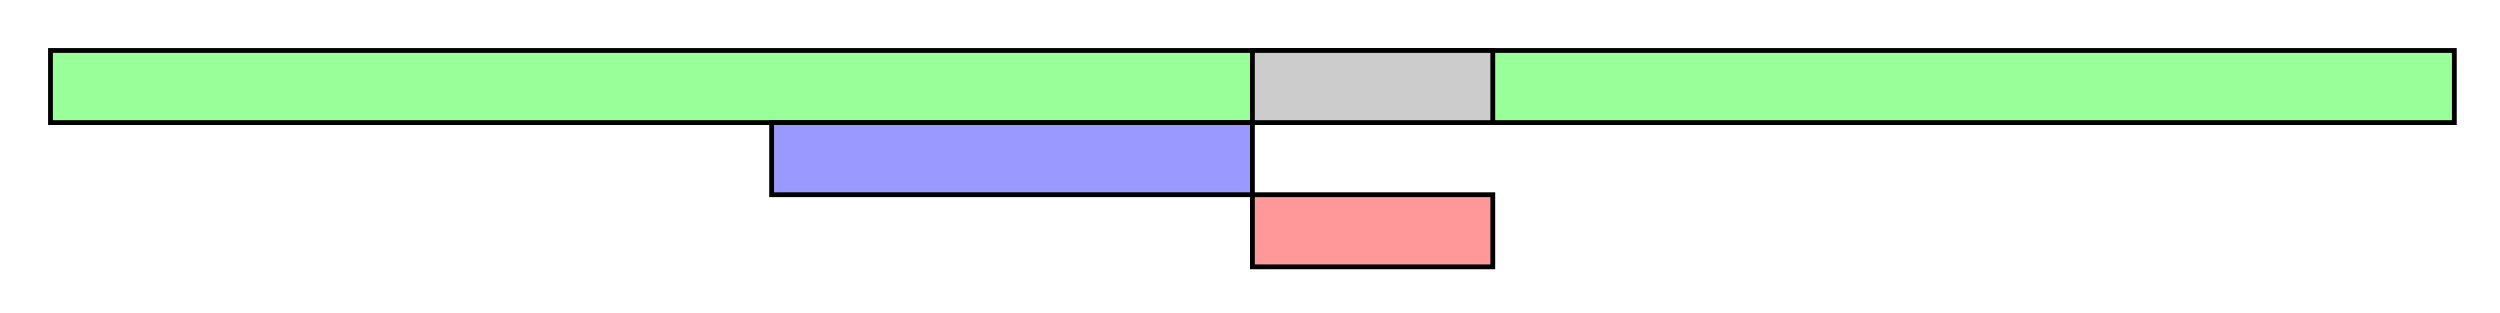
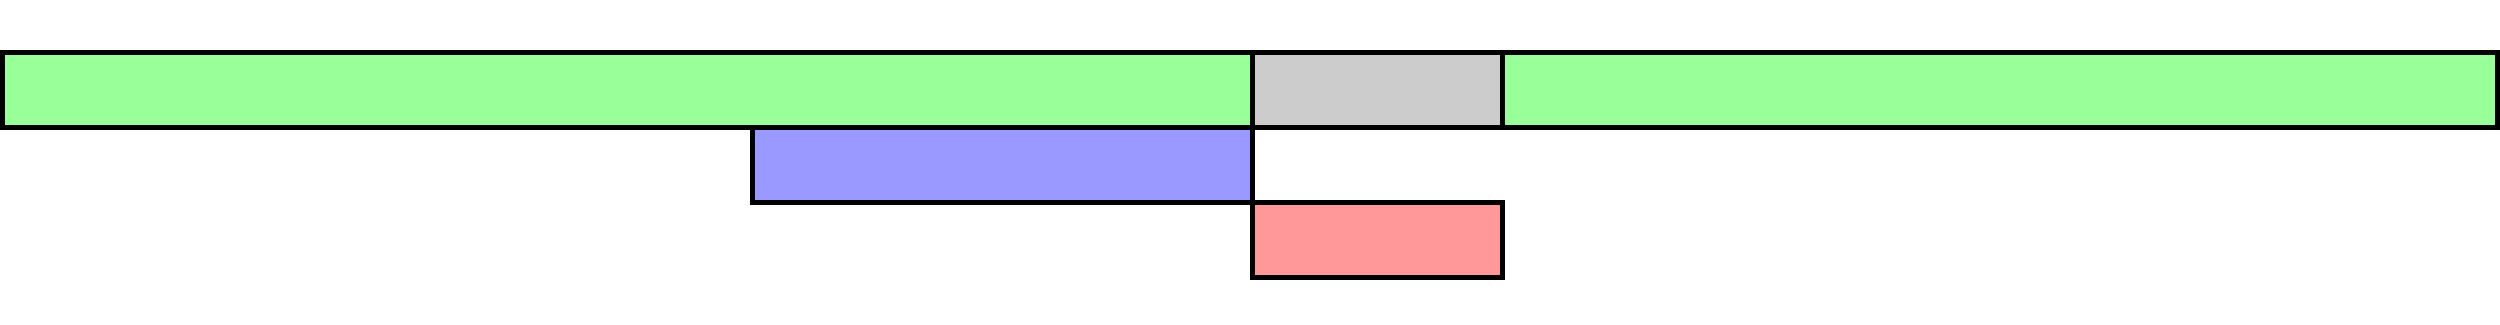
- <svg xmlns="http://www.w3.org/2000/svg" width="520" height="65" version="1.1">
+ <svg xmlns="http://www.w3.org/2000/svg" width="500" height="65" version="1.1">
  <style>
		rect, path, line { stroke: #000; stroke-width: 1; }
		.red { fill: hsl(0,100%,80%); }
		.green { fill: hsl(120,100%,80%); }
		.blue { fill: hsl(240,100%,80%); }
		.grey { fill: hsl(0,0%,80%); }
	</style>
-   <g transform="translate(10,10)">
+   <g transform="translate(0,10)">
    <g>
-       <rect height="15" width="500" x=".5" y=".5" class="green" />
+       <rect height="15" width="499" x=".5" y=".5" class="green" />
    </g>
    <g>
      <rect height="15" width="50" x="250.5" y=".5" class="grey" />
    </g>
    <g>
      <rect height="15" width="100" x="150.5" y="15.5" class="blue" />
    </g>
    <g>
      <rect height="15" width="50" x="250.5" y="30.5" class="red" />
    </g>
  </g>
</svg>
